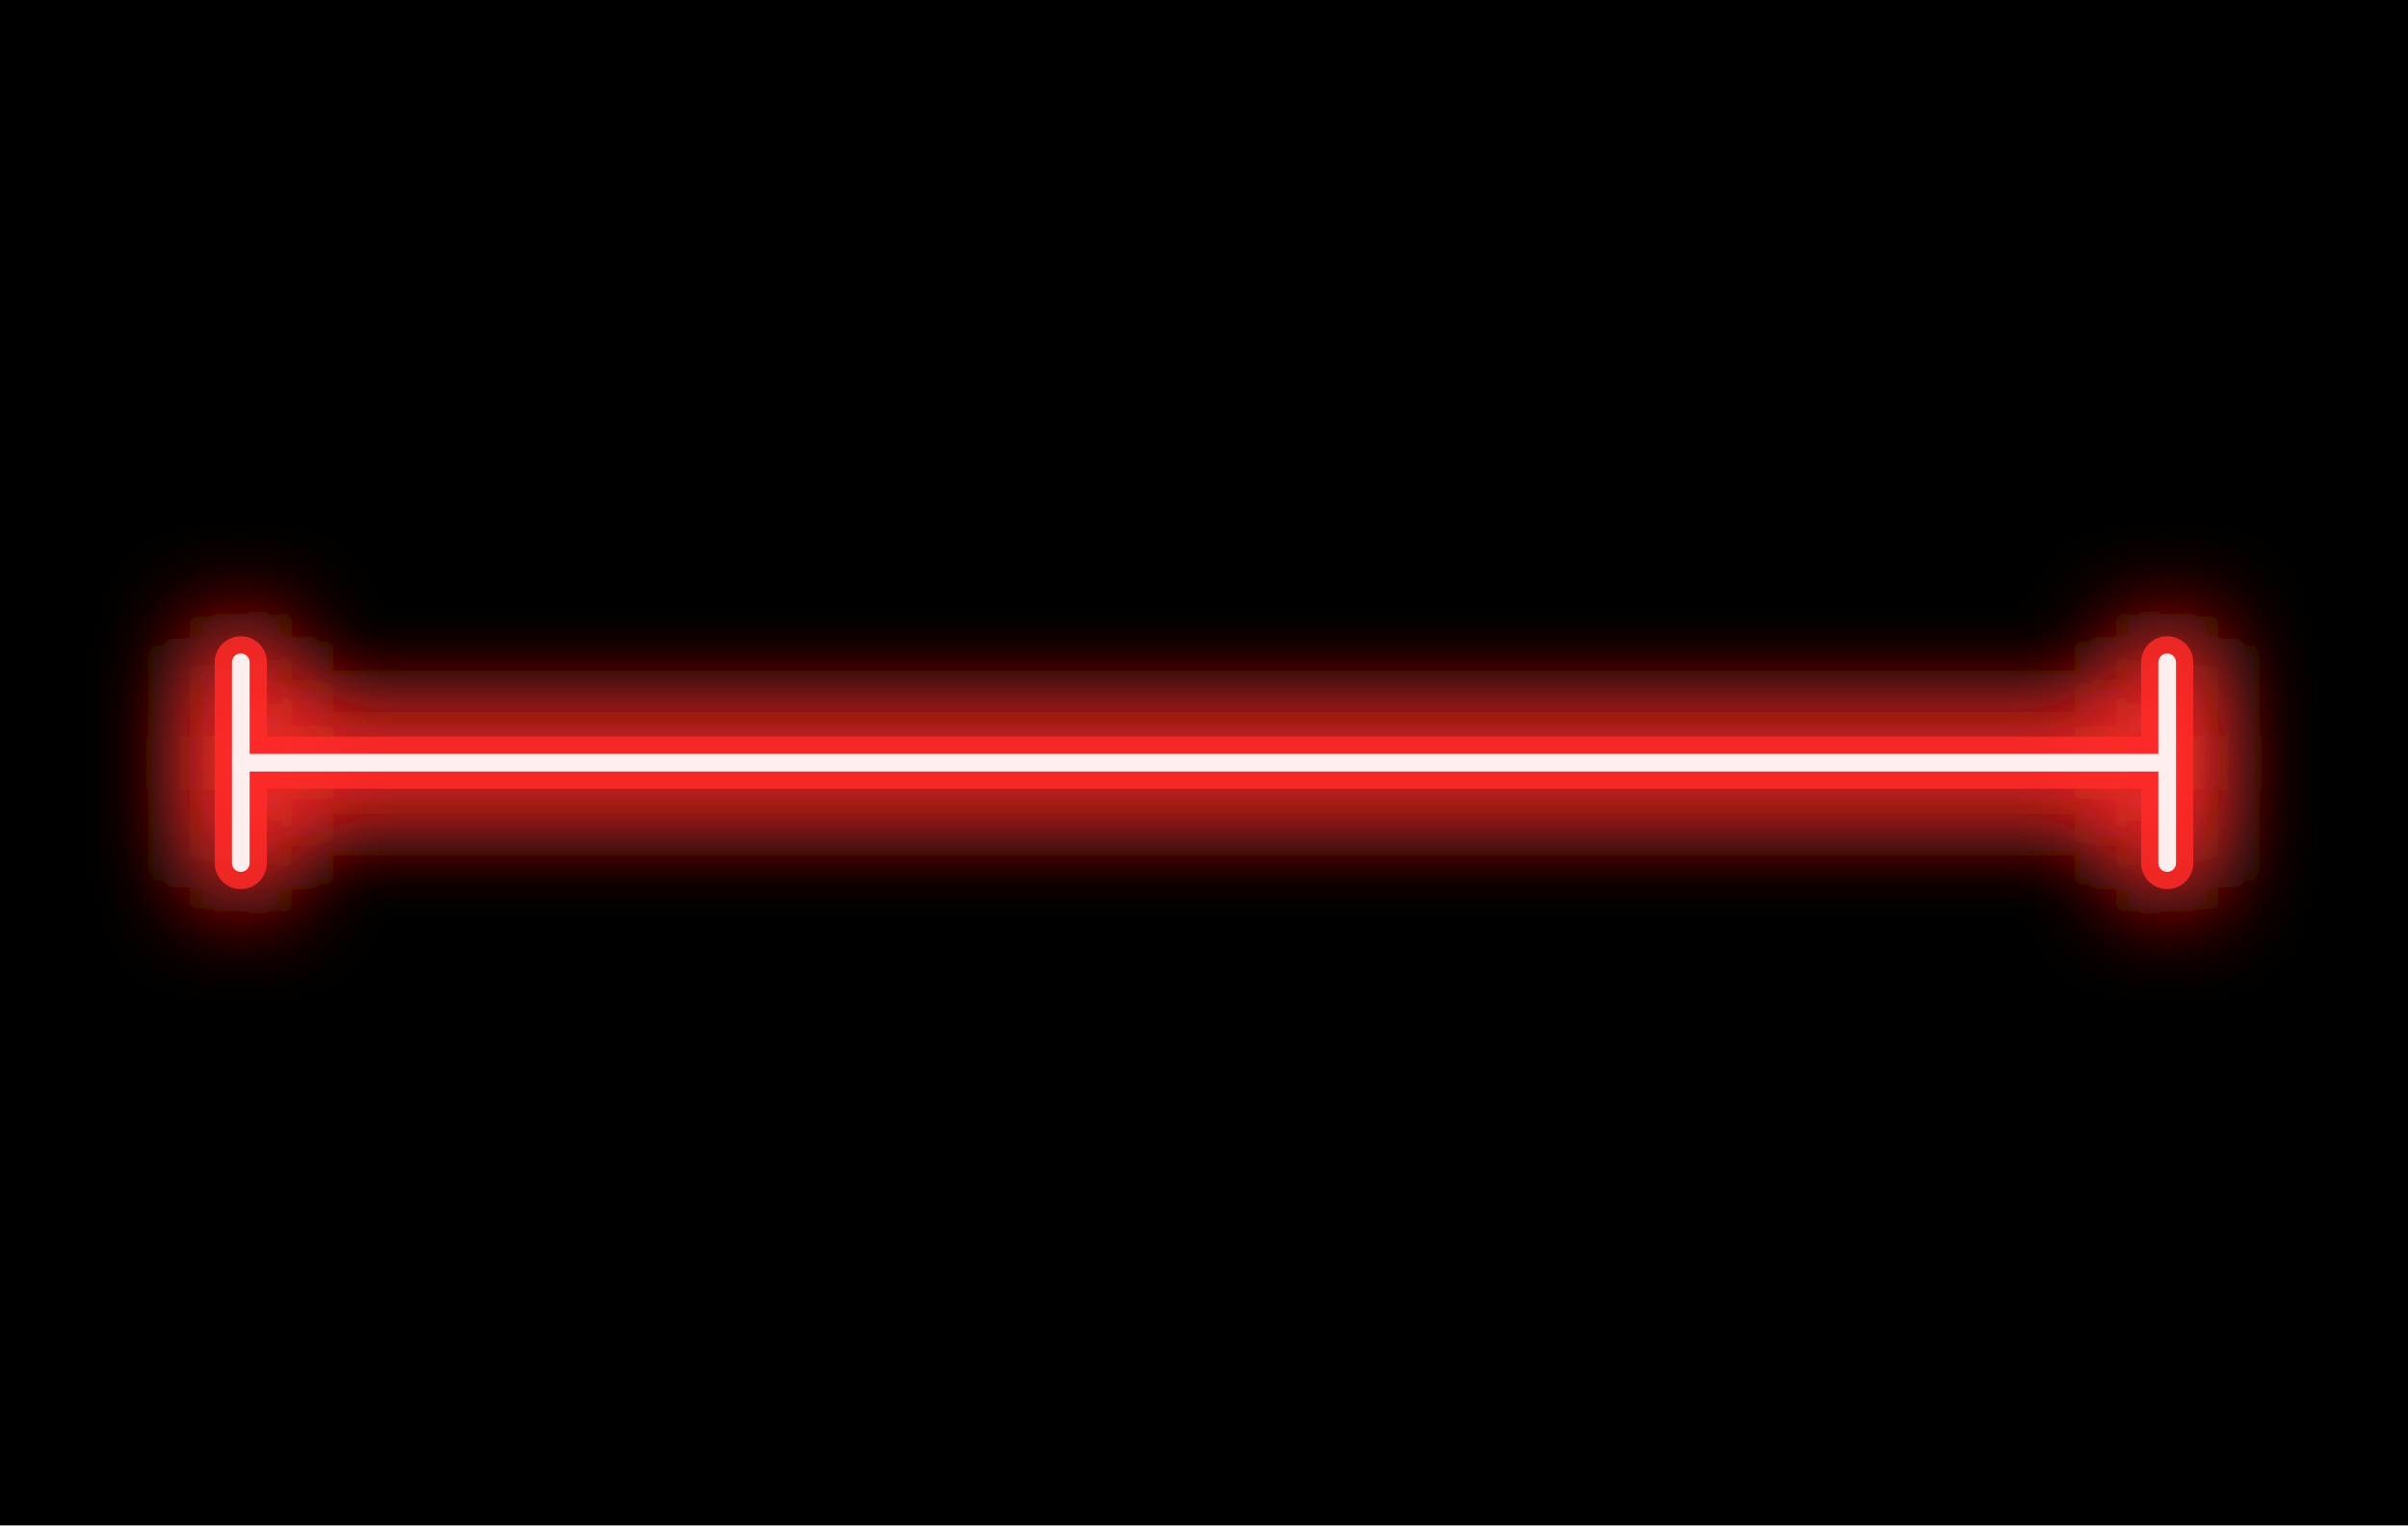
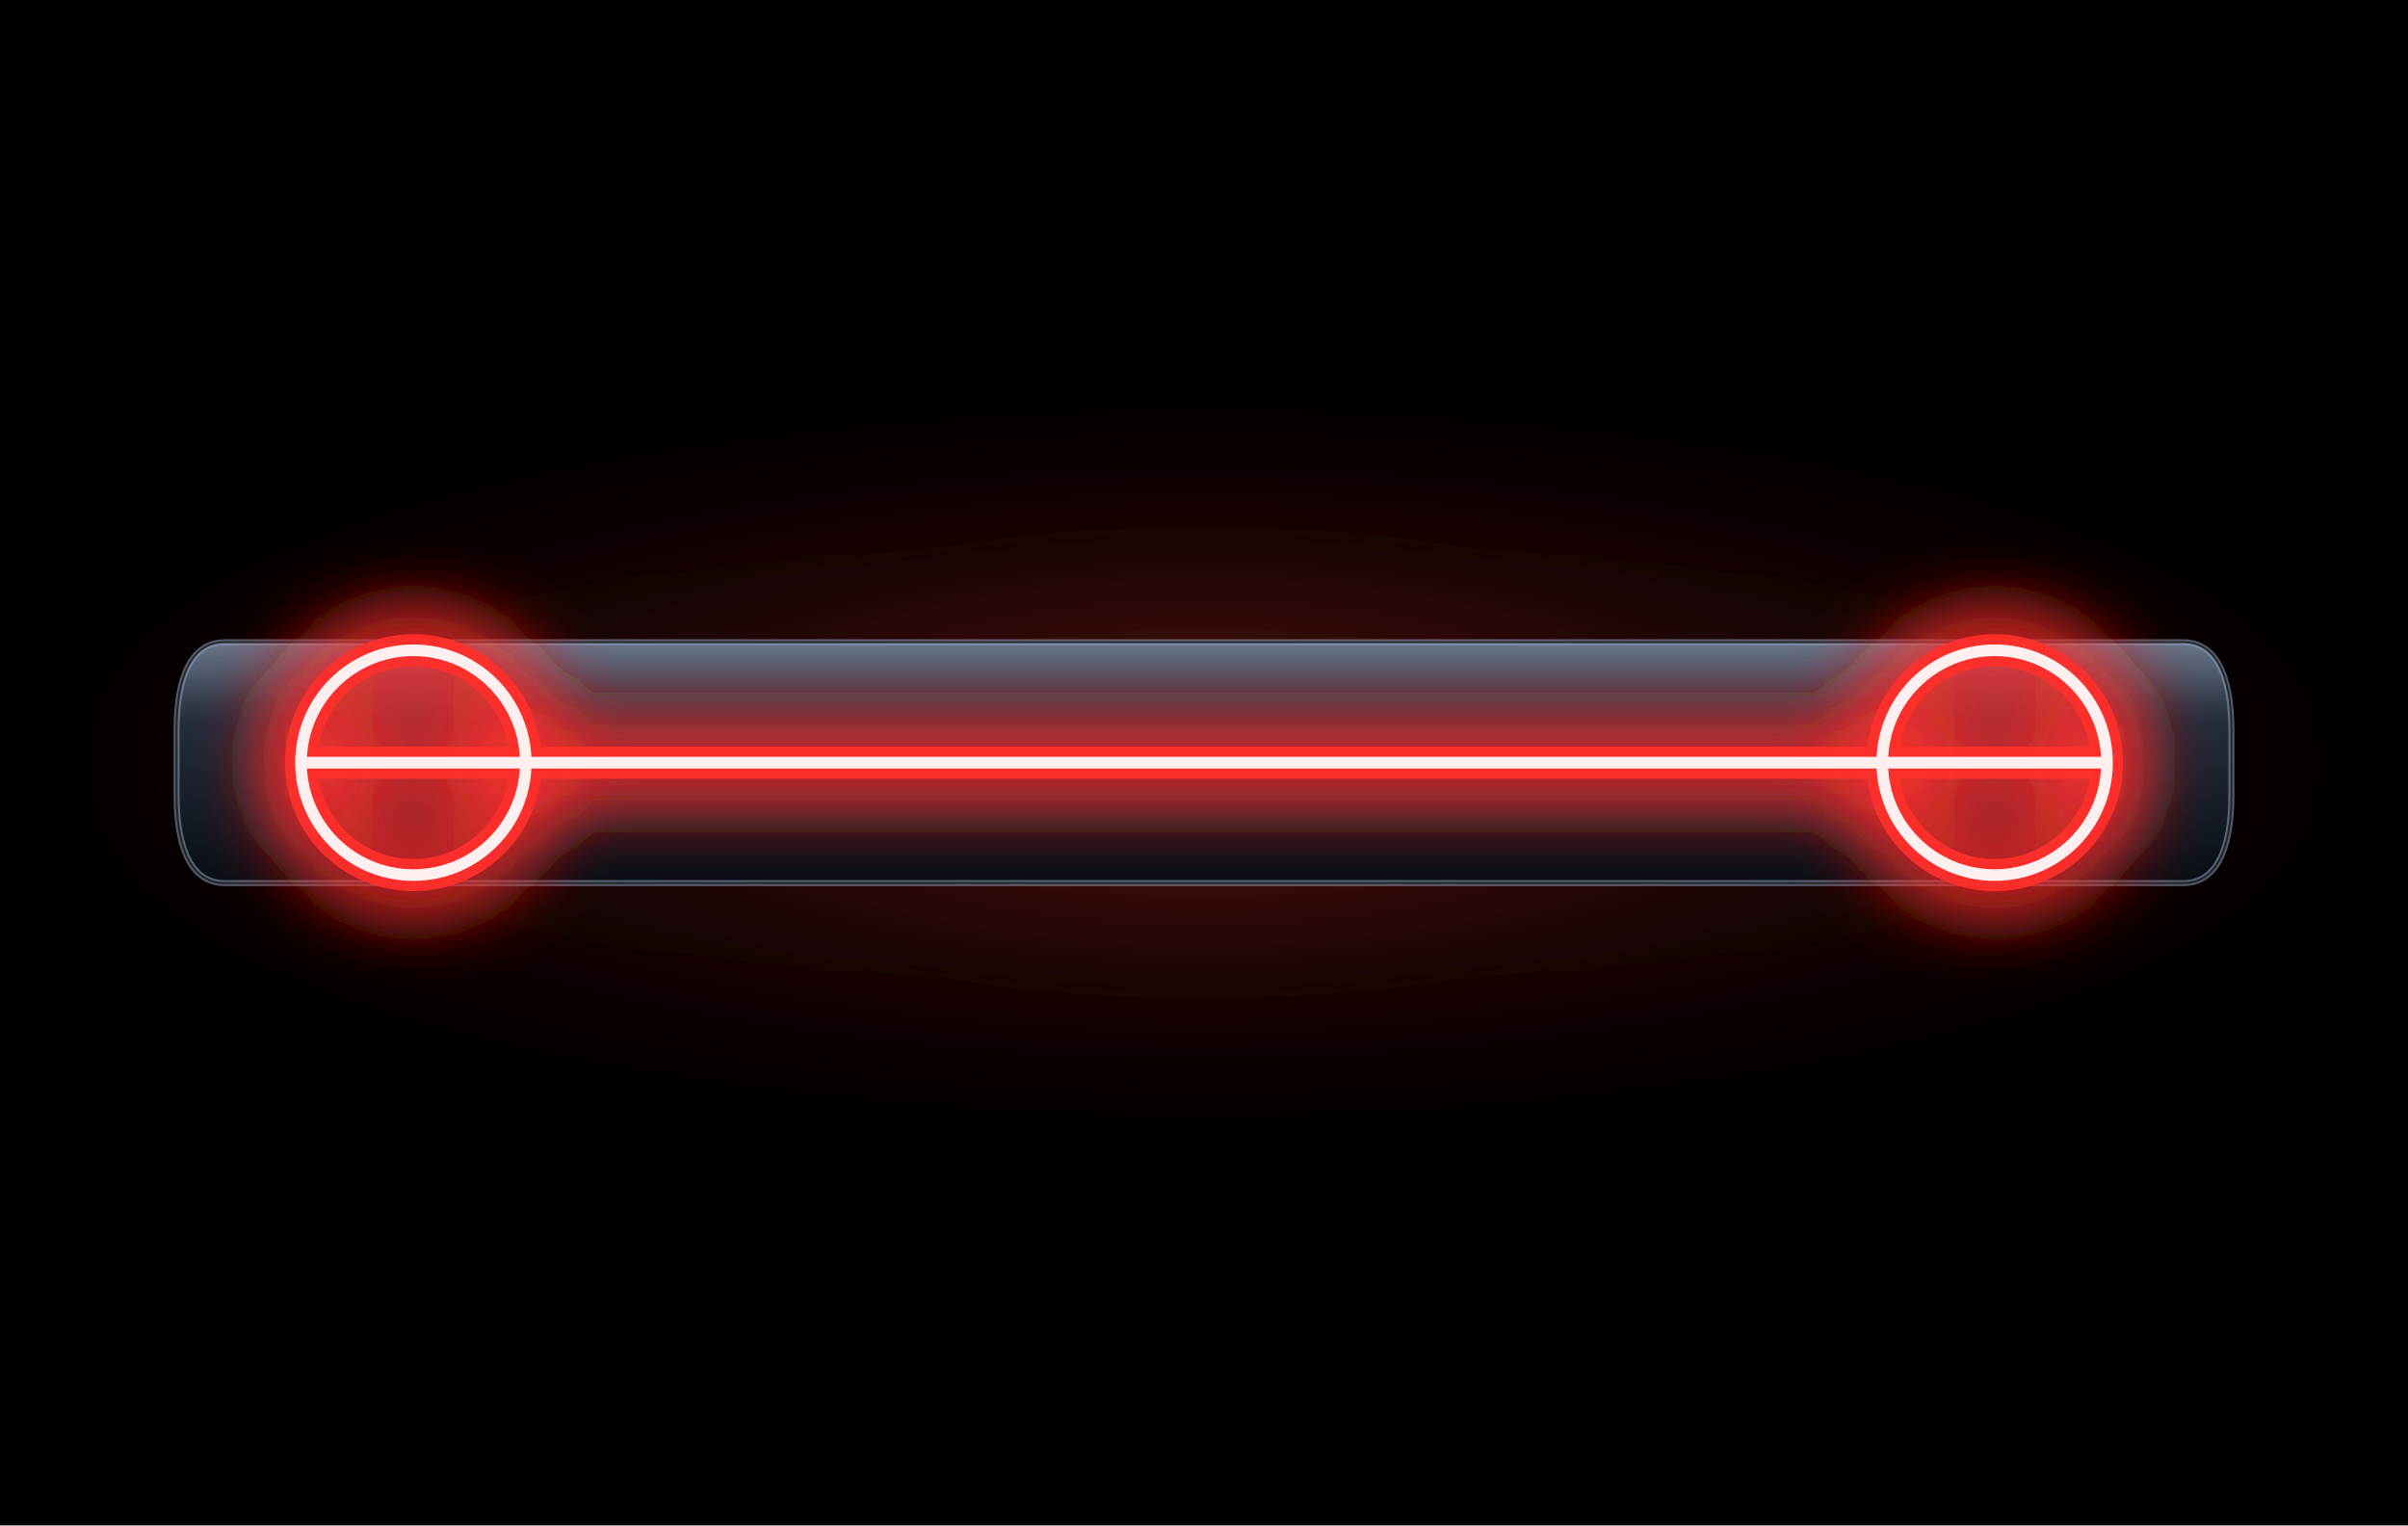
<svg xmlns="http://www.w3.org/2000/svg" viewBox="0 0 1200 760" width="1200" height="760">
  <rect width="1200" height="760" fill="#000" />
  <defs>
-     <filter id="glow" x="-70%" y="-70%" width="240%" height="240%">
-       <feGaussianBlur stdDeviation="26" result="b" />
+     <linearGradient id="body" x1="0" y1="0" x2="0" y2="1">
+       <stop offset="0" stop-color="#44536b" />
+       <stop offset=".25" stop-color="#27303f" />
+       <stop offset=".70" stop-color="#151c26" />
+       <stop offset="1" stop-color="#090d13" />
+     </linearGradient>
+     <linearGradient id="sheen" x1="0" y1="0" x2="0" y2="1">
+       <stop offset="0" stop-color="#ffffff" stop-opacity=".20" />
+       <stop offset=".34" stop-color="#ffffff" stop-opacity="0" />
+     </linearGradient>
+     <radialGradient id="lens">
+       <stop offset="0" stop-color="#3d5068" />
+       <stop offset=".70" stop-color="#18202b" />
+       <stop offset="1" stop-color="#0b1016" />
+     </radialGradient>
+     <radialGradient id="bulb">
+       <stop offset="0" stop-color="#ff2f2a" stop-opacity=".95" />
+       <stop offset=".55" stop-color="#ff2f2a" stop-opacity=".32" />
+       <stop offset="1" stop-color="#ff2f2a" stop-opacity="0" />
+     </radialGradient>
+     <radialGradient id="bloom">
+       <stop offset="0" stop-color="#ff2f2a" stop-opacity=".50" />
+       <stop offset=".45" stop-color="#ff2f2a" stop-opacity=".16" />
+       <stop offset="1" stop-color="#ff2f2a" stop-opacity="0" />
+     </radialGradient>
+     <filter id="glow" x="-80%" y="-80%" width="260%" height="260%">
+       <feGaussianBlur stdDeviation="20" result="b" />
      <feMerge>
        <feMergeNode in="b" />
        <feMergeNode in="b" />
        <feMergeNode in="b" />
      </feMerge>
    </filter>
+     <filter id="soft" x="-60%" y="-60%" width="220%" height="220%">
+       <feGaussianBlur stdDeviation="55" />
+     </filter>
  </defs>
-   <g filter="url(#glow)" fill="none" stroke="#ff2a28" stroke-width="26" stroke-linecap="round" stroke-linejoin="round">
-     <path d="M120 380 L1080 380" />
-     <path d="M120 330 L120 430" />
-     <path d="M1080 330 L1080 430" />
+   <ellipse cx="600" cy="380" rx="620" ry="150" fill="url(#bloom)" filter="url(#soft)" />
+   <path d="M 112 320 L 1088 320 C 1104 320 1112 336 1112 364 L 1112 396 C 1112 424 1104 440 1088 440 L 112 440 C 96 440 88 424 88 396 L 88 364 C 88 336 96 320 112 320 Z" fill="url(#body)" />
+   <path d="M 112 320 L 1088 320 C 1104 320 1112 336 1112 364 L 1112 396 C 1112 424 1104 440 1088 440 L 112 440 C 96 440 88 424 88 396 L 88 364 C 88 336 96 320 112 320 Z" fill="url(#sheen)" />
+   <path d="M 112 320 L 1088 320 C 1104 320 1112 336 1112 364 L 1112 396 C 1112 424 1104 440 1088 440 L 112 440 C 96 440 88 424 88 396 L 88 364 C 88 336 96 320 112 320 Z" fill="none" stroke="#8ea4bd" stroke-width="3" opacity=".55" />
+   <path d="M 112 320 L 1088 320 C 1104 320 1112 336 1112 364 L 1112 396 C 1112 424 1104 440 1088 440 L 112 440 C 96 440 88 424 88 396 L 88 364 C 88 336 96 320 112 320 Z" fill="none" stroke="#000" stroke-width="1" opacity=".6" />
+   <g filter="url(#glow)" fill="none" stroke="#ff2f2a" stroke-width="16" stroke-linecap="round" stroke-linejoin="round">
+     <path d="M152 380 L1048 380" />
+     <circle cx="206" cy="380" r="56" />
+     <circle cx="994" cy="380" r="56" />
  </g>
-   <g fill="none" stroke="#ff2a28" stroke-width="26" opacity=".85" stroke-linecap="round" stroke-linejoin="round">
-     <path d="M120 380 L1080 380" />
-     <path d="M120 330 L120 430" />
-     <path d="M1080 330 L1080 430" />
+   <g fill="none" stroke="#ff2f2a" stroke-width="16" opacity=".92" stroke-linecap="round" stroke-linejoin="round">
+     <path d="M152 380 L1048 380" />
+     <circle cx="206" cy="380" r="56" />
+     <circle cx="994" cy="380" r="56" />
  </g>
-   <g fill="none" stroke="#ffffff" stroke-width="8.8" opacity=".92" stroke-linecap="round" stroke-linejoin="round">
-     <path d="M120 380 L1080 380" />
-     <path d="M120 330 L120 430" />
-     <path d="M1080 330 L1080 430" />
+   <g fill="none" stroke="#ffffff" stroke-width="5.8" opacity=".92" stroke-linecap="round" stroke-linejoin="round">
+     <path d="M152 380 L1048 380" />
+     <circle cx="206" cy="380" r="56" />
+     <circle cx="994" cy="380" r="56" />
  </g>
</svg>
